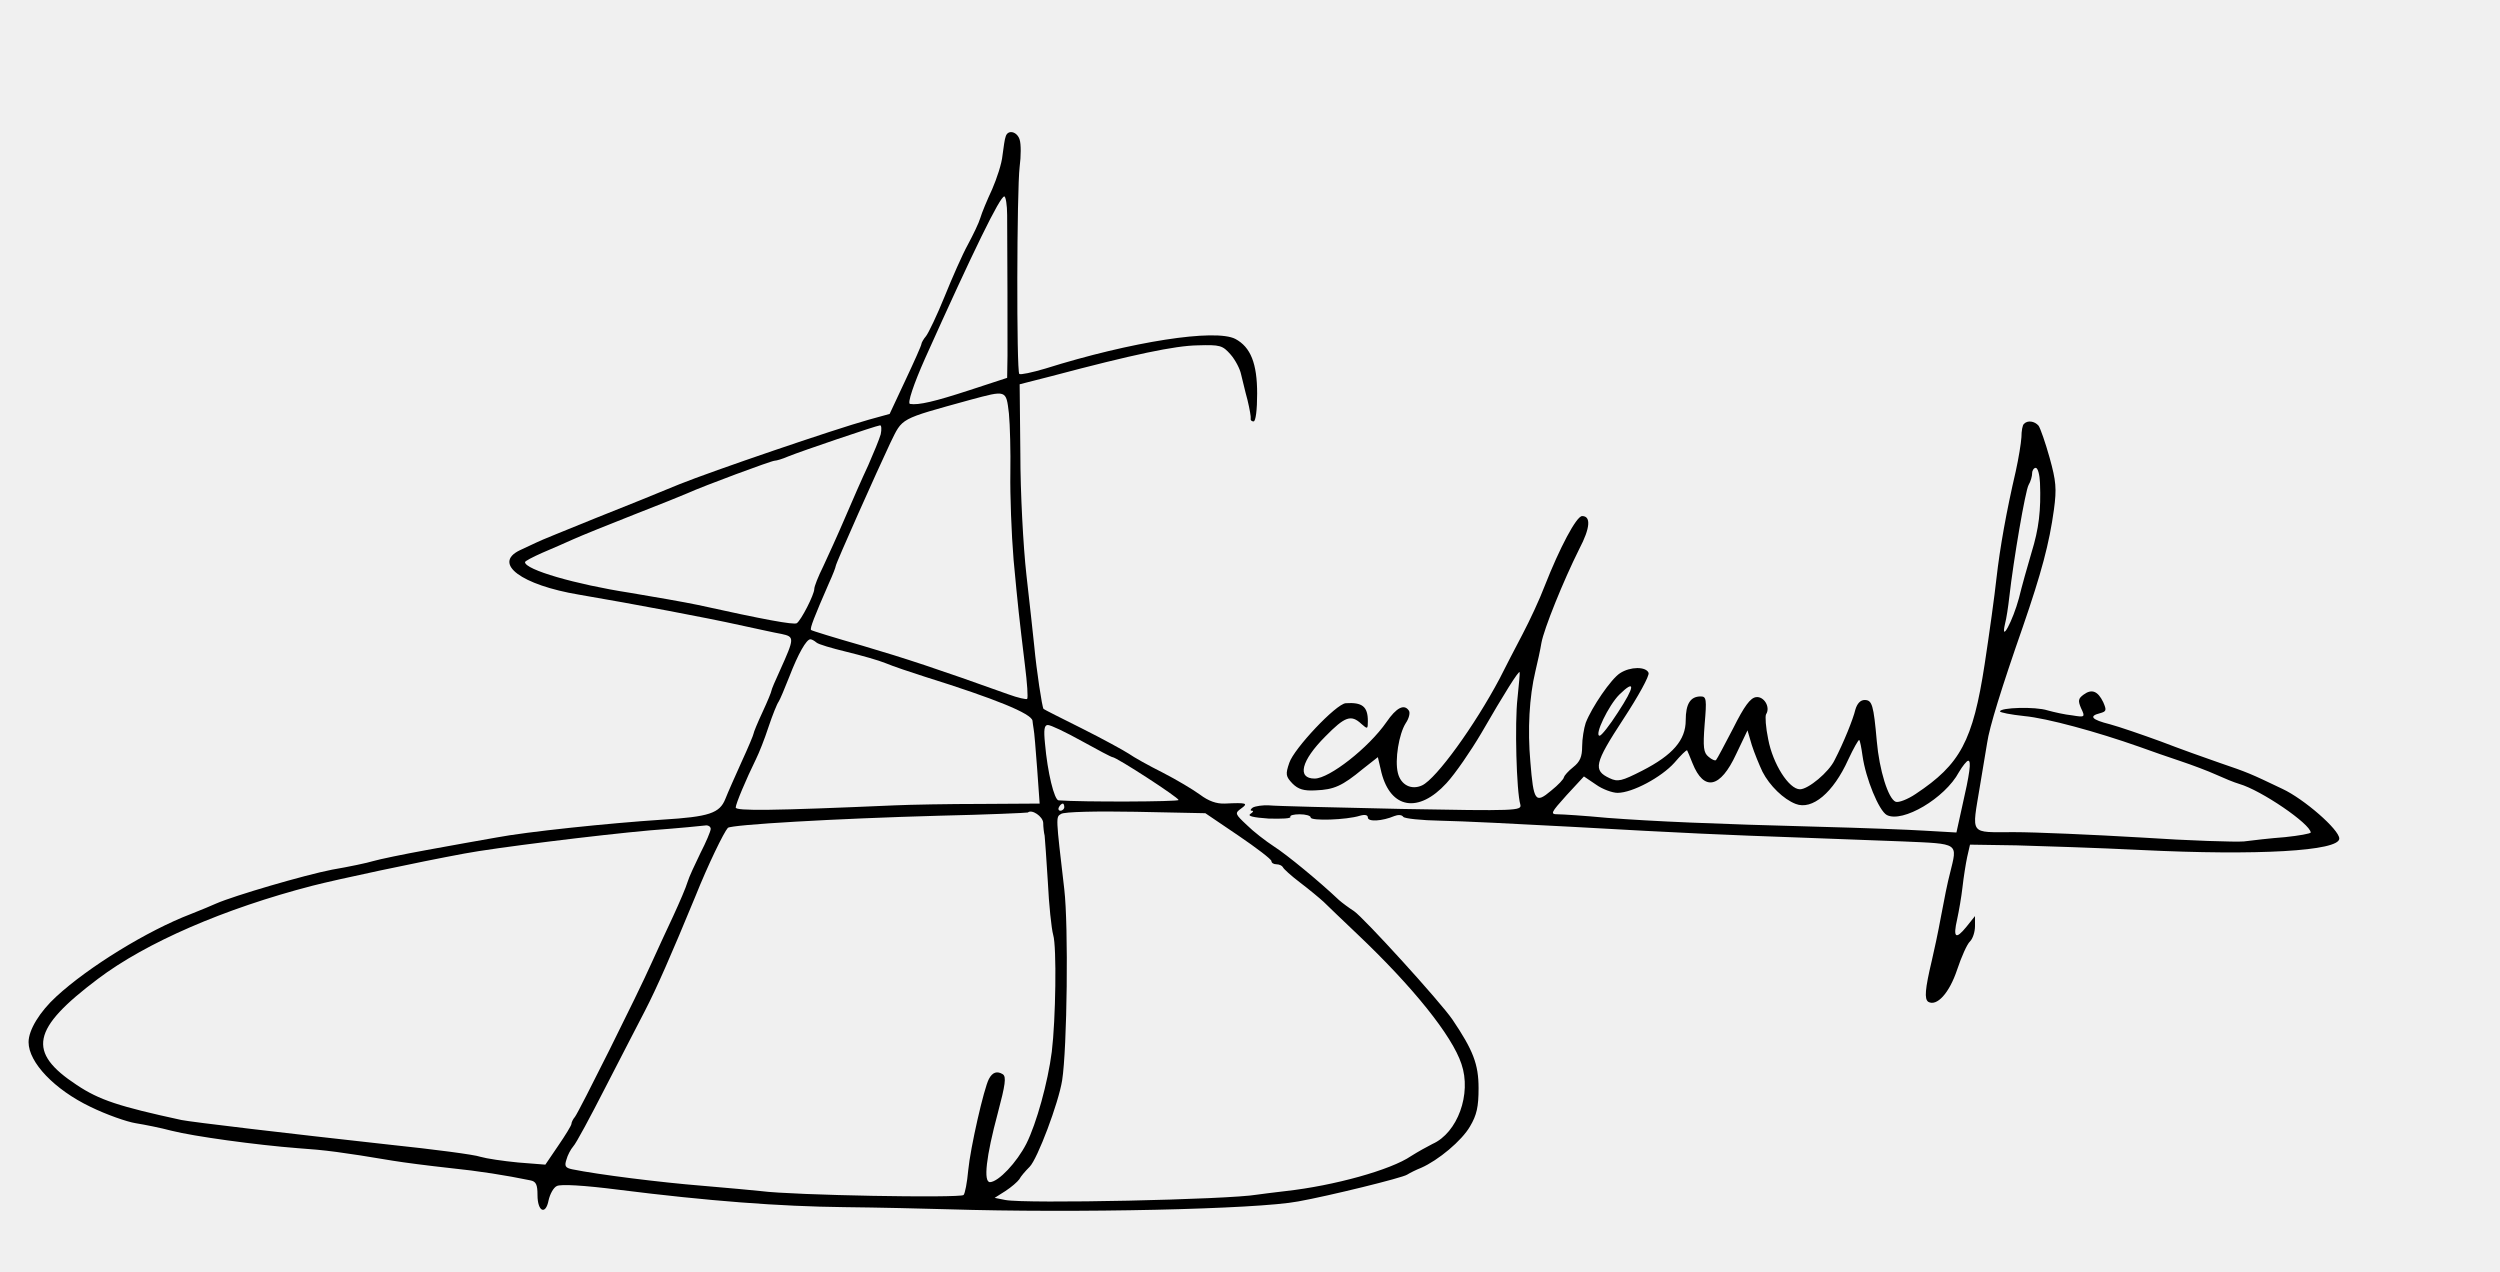
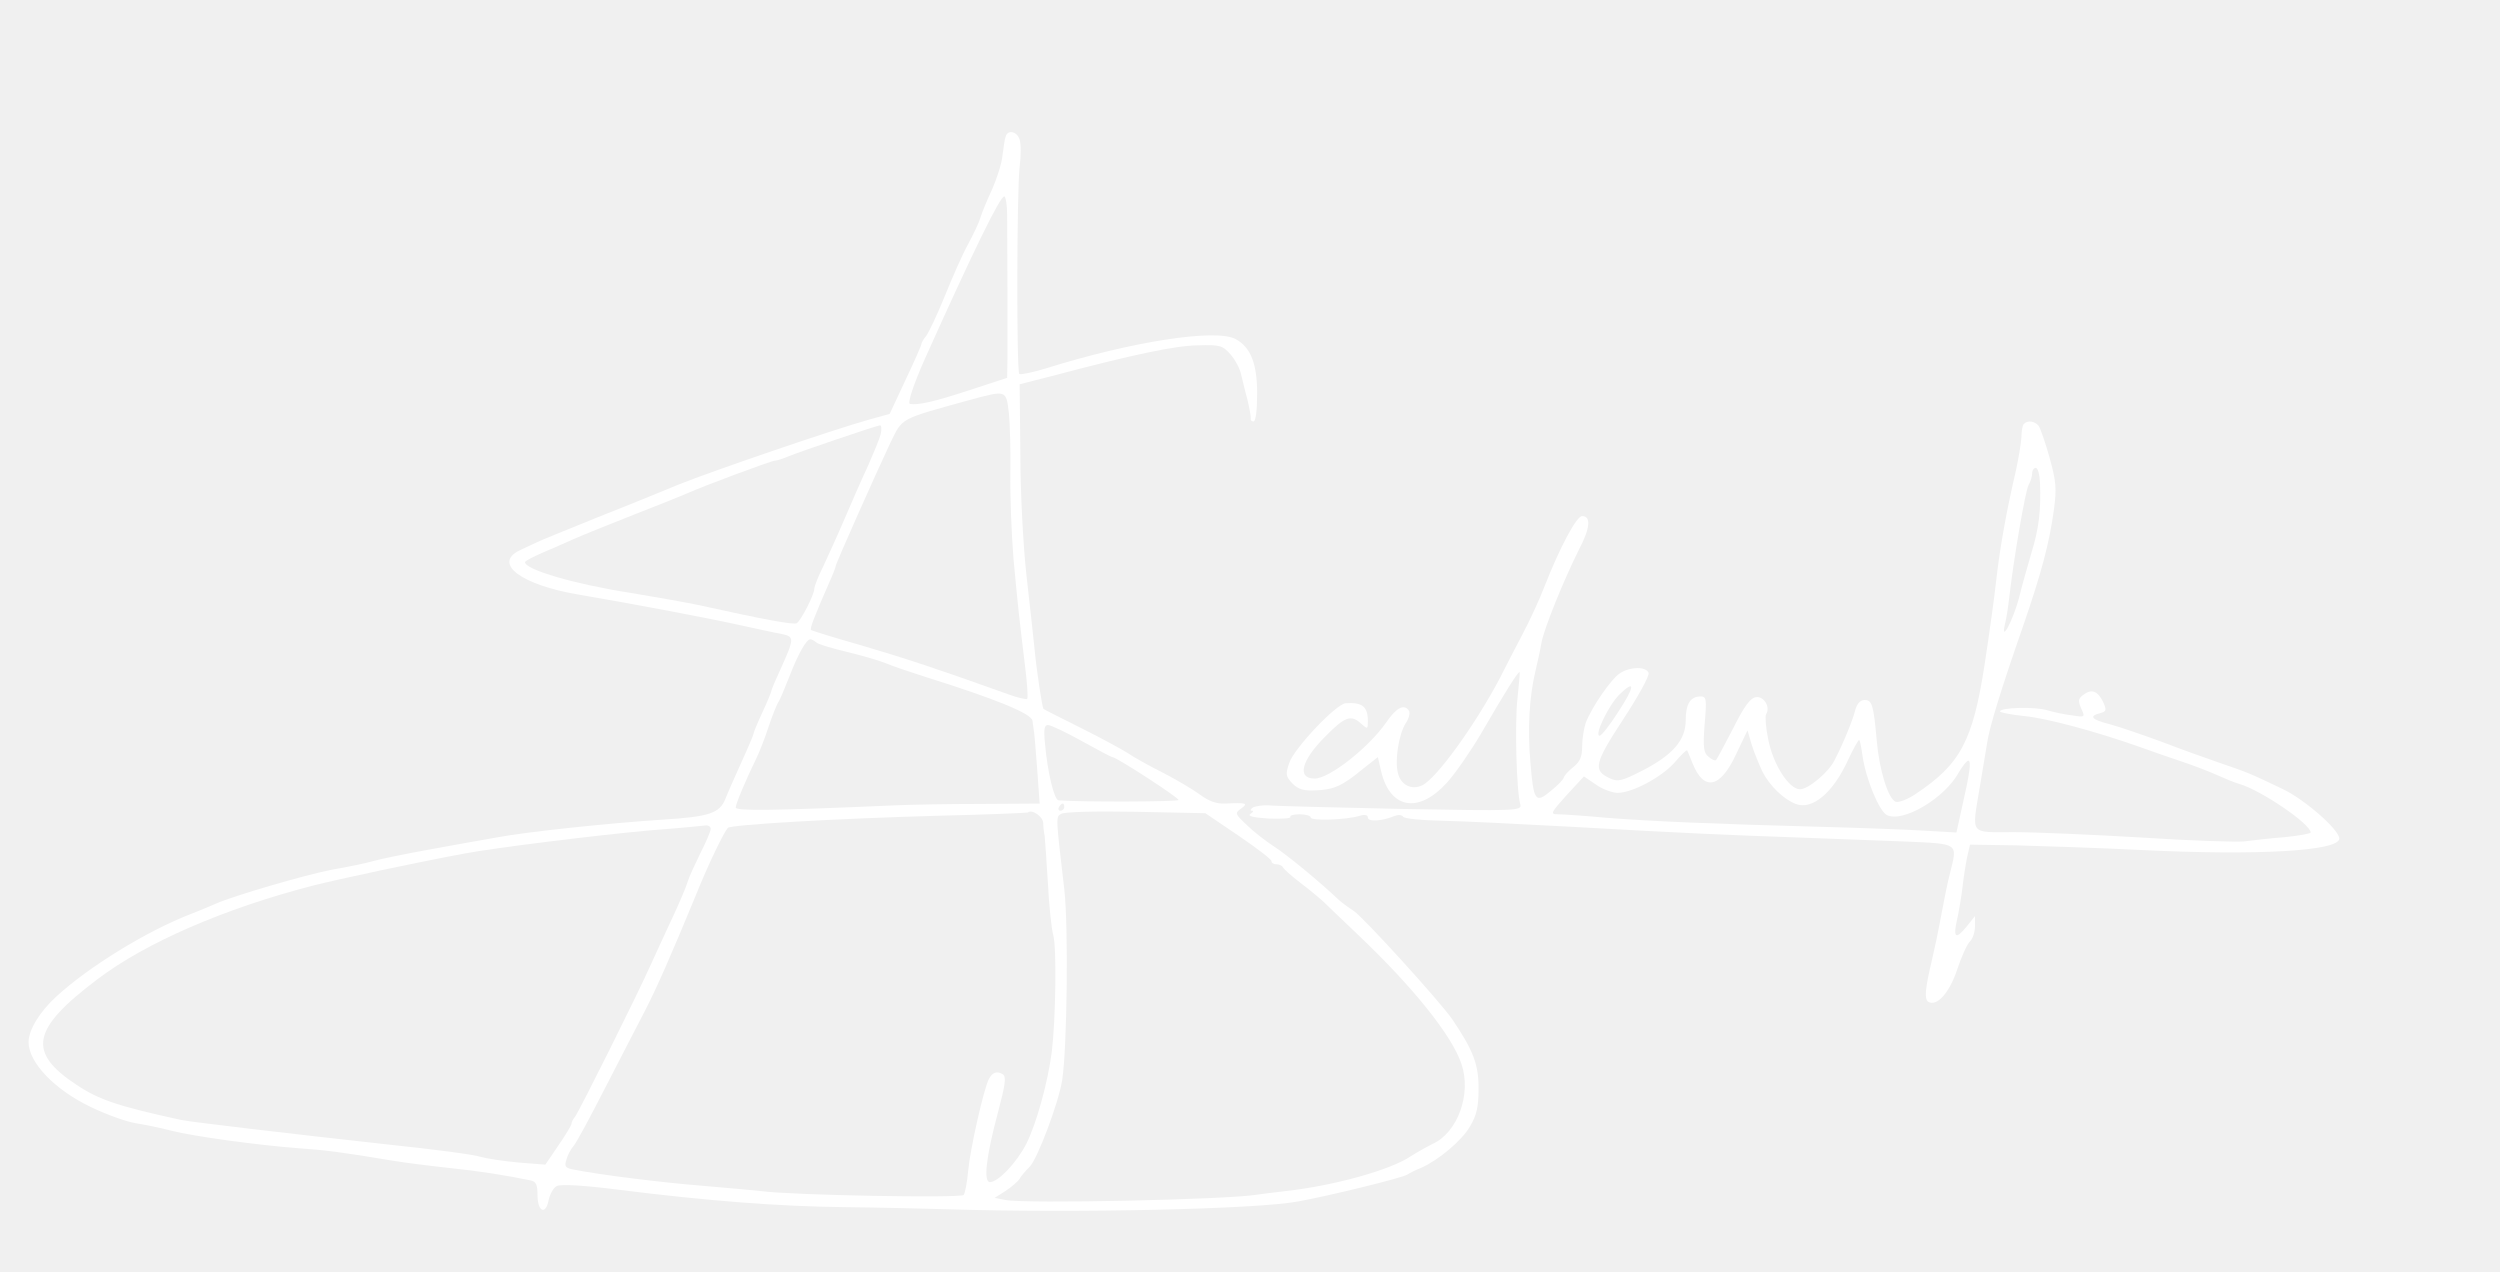
- <svg xmlns="http://www.w3.org/2000/svg" version="1.0" width="700pt" height="356pt" viewBox="0 0 700 356" preserveAspectRatio="xMidYMid meet">
-   <g transform="translate(0,356) scale(0.1,-0.1)" fill="#000000" stroke="none">
+ <svg xmlns="http://www.w3.org/2000/svg" version="1.0" width="70pt" height="35.6pt" viewBox="0 0 700 356" preserveAspectRatio="xMidYMid meet">
+   <g transform="translate(0,356) scale(0.1,-0.1)" fill="#ffffff" stroke="none">
    <path d="M2816 3178 c-3 -7 -6 -31 -9 -53 -2 -23 -16 -65 -29 -95 -14 -30 -29 -66 -33 -80 -4 -14 -20 -47 -35 -75 -15 -27 -44 -93 -65 -145 -21 -52 -45 -102 -52 -111 -7 -8 -13 -19 -13 -22 0 -4 -20 -49 -45 -102 l-44 -94 -58 -16 c-100 -28 -439 -144 -531 -181 -48 -20 -154 -63 -235 -95 -81 -33 -156 -63 -165 -68 -9 -4 -30 -14 -47 -22 -76 -37 5 -97 166 -124 158 -27 359 -65 449 -85 47 -10 100 -22 118 -25 37 -8 37 -11 -4 -102 -13 -28 -24 -54 -24 -57 0 -3 -11 -30 -25 -60 -14 -30 -25 -57 -25 -60 0 -3 -15 -39 -33 -78 -18 -40 -39 -87 -46 -105 -16 -40 -45 -50 -176 -58 -152 -10 -381 -34 -465 -50 -41 -7 -129 -23 -195 -35 -66 -12 -133 -26 -150 -31 -16 -5 -68 -16 -115 -24 -77 -15 -275 -73 -325 -95 -11 -5 -42 -18 -70 -29 -123 -47 -288 -149 -377 -231 -47 -43 -78 -94 -78 -128 0 -57 73 -133 173 -181 45 -22 102 -42 127 -46 25 -4 70 -13 100 -21 63 -16 238 -40 355 -49 74 -5 122 -11 265 -35 30 -5 100 -14 155 -20 88 -9 162 -21 230 -35 16 -3 20 -12 20 -41 0 -47 23 -57 31 -15 4 18 14 36 23 40 10 6 77 2 171 -10 254 -32 453 -47 634 -49 94 -1 225 -4 291 -6 355 -11 865 0 980 22 84 15 292 66 305 75 8 5 26 14 39 19 48 21 114 76 137 116 19 32 24 55 24 107 0 67 -15 106 -73 192 -34 50 -249 286 -276 304 -14 9 -33 23 -42 31 -56 53 -146 127 -182 150 -23 15 -58 42 -76 60 -33 31 -34 33 -16 46 21 15 16 17 -45 14 -24 -1 -46 7 -70 25 -19 14 -66 42 -105 62 -38 19 -81 43 -95 53 -14 9 -72 41 -130 70 -58 29 -106 53 -108 55 -4 3 -20 110 -26 175 -3 30 -13 120 -22 200 -9 80 -17 232 -17 339 l-2 195 90 23 c230 61 345 85 408 86 64 2 70 0 93 -26 13 -15 26 -40 29 -55 4 -15 11 -47 18 -72 6 -25 10 -48 9 -52 -1 -5 3 -8 8 -8 6 0 10 32 10 78 0 84 -18 130 -61 153 -56 29 -290 -7 -532 -83 -37 -11 -70 -18 -73 -15 -8 8 -7 514 1 580 4 30 4 64 0 76 -7 23 -33 29 -39 9z m4 -220 c1 -108 1 -335 1 -394 l-1 -62 -107 -35 c-95 -31 -141 -42 -165 -38 -8 1 10 55 42 127 137 305 210 454 222 454 4 0 8 -24 8 -52z m5 -556 c3 -31 5 -107 4 -167 -1 -61 3 -169 9 -242 13 -139 15 -156 32 -297 6 -48 9 -90 6 -93 -2 -2 -26 3 -53 13 -198 71 -286 100 -408 136 -77 22 -142 42 -144 44 -4 4 9 37 50 131 11 24 19 45 19 48 0 7 117 269 153 345 35 71 23 65 222 120 104 28 102 29 110 -38z m-359 -58 c-4 -14 -20 -53 -35 -87 -16 -34 -45 -100 -65 -147 -20 -47 -48 -108 -61 -136 -14 -28 -25 -56 -25 -63 0 -16 -37 -88 -49 -96 -9 -5 -91 10 -276 51 -38 8 -124 23 -190 34 -155 24 -295 65 -295 86 0 3 21 14 48 26 26 11 65 28 87 38 22 10 99 41 170 69 72 28 139 55 150 60 44 20 235 91 244 91 5 0 22 5 38 12 37 15 246 86 257 87 4 1 5 -11 2 -25z m-180 -583 c5 -5 43 -16 84 -26 41 -10 91 -24 110 -32 19 -8 69 -25 110 -38 198 -62 298 -103 301 -123 0 -4 2 -14 3 -22 2 -8 6 -59 10 -112 l7 -98 -163 -1 c-90 0 -199 -2 -243 -4 -344 -15 -445 -16 -445 -6 0 10 29 79 57 136 8 16 24 56 35 90 11 33 24 65 28 70 4 6 17 37 30 70 25 65 48 105 59 105 4 0 11 -4 17 -9z m743 -276 c45 -25 83 -45 86 -45 11 0 185 -113 185 -120 0 -5 -270 -6 -336 -1 -12 1 -31 78 -38 159 -4 39 -2 52 8 52 8 0 50 -20 95 -45z m-49 -185 c0 -5 -5 -10 -11 -10 -5 0 -7 5 -4 10 3 6 8 10 11 10 2 0 4 -4 4 -10z m-59 -44 c0 -11 2 -28 4 -36 1 -8 5 -67 9 -130 3 -63 10 -130 15 -148 10 -33 7 -237 -4 -327 -11 -86 -43 -201 -71 -257 -27 -53 -78 -107 -102 -108 -19 0 -11 71 22 194 21 79 24 101 14 108 -16 10 -29 6 -39 -13 -14 -26 -52 -193 -58 -256 -3 -34 -9 -65 -13 -69 -10 -9 -478 -1 -568 11 -19 2 -93 9 -165 15 -113 9 -290 31 -363 46 -19 4 -22 9 -16 27 3 12 12 29 19 37 8 8 48 83 90 165 43 83 92 179 111 215 33 64 73 155 141 320 36 90 80 180 91 192 10 9 301 26 592 34 135 3 246 8 248 9 11 10 42 -11 43 -29z m547 -36 c50 -34 92 -66 92 -71 0 -5 6 -9 14 -9 8 0 16 -4 18 -8 2 -5 23 -24 48 -43 25 -19 54 -43 66 -54 11 -11 54 -52 95 -91 155 -147 265 -284 291 -363 29 -84 -11 -193 -81 -224 -14 -7 -41 -22 -60 -34 -57 -39 -216 -83 -351 -98 -36 -4 -72 -9 -80 -10 -81 -14 -647 -26 -705 -15 l-30 6 30 19 c17 11 34 26 39 33 4 8 17 23 29 35 22 22 81 179 91 242 14 90 18 432 6 535 -24 206 -24 202 -9 211 8 6 99 8 209 6 l195 -4 93 -63z m-1478 19 c0 -6 -13 -37 -29 -68 -15 -31 -32 -67 -36 -81 -4 -14 -22 -56 -40 -95 -18 -38 -45 -97 -60 -130 -40 -90 -204 -418 -215 -432 -6 -7 -10 -16 -10 -20 0 -4 -17 -32 -37 -61 l-36 -53 -76 6 c-42 4 -89 11 -106 16 -16 6 -131 21 -255 34 -290 32 -552 63 -582 69 -175 38 -230 56 -293 98 -140 92 -127 157 59 297 135 102 354 197 601 261 70 18 295 66 425 90 84 16 375 52 520 65 80 6 151 13 158 14 6 0 12 -4 12 -10z" />
    <path d="M5667 2373 c-4 -3 -7 -20 -7 -37 -1 -17 -8 -60 -16 -96 -26 -112 -44 -212 -54 -300 -5 -47 -20 -155 -33 -240 -33 -215 -68 -280 -193 -363 -22 -15 -48 -25 -56 -22 -21 8 -46 89 -53 170 -9 101 -13 115 -34 115 -12 0 -21 -10 -26 -27 -6 -26 -33 -93 -58 -141 -16 -34 -74 -82 -97 -82 -31 0 -76 71 -89 140 -7 33 -9 65 -6 70 13 20 -6 51 -28 48 -16 -2 -33 -25 -64 -87 -24 -46 -45 -86 -48 -89 -2 -3 -12 1 -21 9 -14 11 -16 26 -11 91 6 70 5 78 -11 78 -29 0 -42 -21 -42 -67 0 -55 -36 -97 -122 -141 -57 -29 -68 -32 -91 -21 -47 22 -43 41 38 165 42 64 74 122 71 130 -7 18 -51 18 -80 -1 -25 -16 -79 -95 -96 -139 -5 -15 -10 -45 -10 -66 0 -29 -6 -43 -25 -58 -14 -11 -25 -24 -26 -28 0 -5 -16 -22 -36 -38 -44 -37 -49 -30 -58 81 -8 90 -3 182 14 253 6 25 14 61 17 80 7 39 61 173 106 263 31 59 33 92 8 92 -16 0 -63 -89 -105 -196 -14 -37 -42 -97 -62 -135 -20 -38 -49 -94 -64 -124 -70 -132 -177 -280 -217 -299 -30 -14 -60 1 -68 35 -9 36 3 109 22 139 9 13 13 29 9 35 -13 20 -35 9 -63 -32 -50 -72 -160 -158 -201 -158 -50 0 -38 50 30 118 55 56 72 62 101 35 17 -15 18 -15 18 8 0 41 -16 53 -62 50 -27 -2 -145 -127 -158 -167 -11 -32 -10 -38 9 -58 16 -16 32 -21 65 -19 51 2 74 12 132 60 l42 33 10 -43 c26 -102 104 -115 182 -30 25 27 68 90 97 139 67 116 105 176 108 172 1 -2 -2 -34 -6 -73 -8 -68 -3 -261 8 -298 4 -17 -10 -18 -334 -12 -186 4 -352 8 -370 10 -17 1 -37 -2 -45 -6 -7 -5 -8 -9 -3 -9 6 0 4 -4 -4 -9 -9 -6 8 -10 51 -13 37 -1 64 0 61 5 -2 4 10 7 26 7 17 0 31 -4 31 -9 0 -10 100 -7 138 5 14 4 22 2 22 -5 0 -13 41 -10 74 4 10 4 21 4 25 -2 3 -5 51 -10 106 -11 55 -1 219 -9 365 -17 317 -18 436 -23 635 -30 83 -3 214 -8 293 -11 160 -7 153 -3 132 -89 -6 -22 -17 -76 -25 -120 -8 -44 -20 -100 -26 -125 -19 -80 -21 -107 -10 -115 24 -14 59 24 81 90 12 36 28 72 36 79 8 8 14 27 14 43 l0 28 -24 -30 c-30 -37 -38 -31 -26 21 5 23 12 63 15 90 3 27 9 65 13 84 l8 35 130 -2 c71 -2 228 -7 349 -13 326 -16 555 -3 555 32 0 25 -99 111 -159 139 -92 44 -97 46 -176 73 -38 13 -113 40 -165 60 -52 19 -116 41 -142 48 -52 13 -60 23 -28 31 18 5 19 8 9 31 -15 31 -32 38 -55 21 -15 -11 -16 -17 -7 -38 12 -25 11 -26 -25 -20 -20 2 -51 9 -69 14 -34 11 -133 8 -133 -3 0 -3 30 -9 68 -13 64 -6 203 -44 322 -86 30 -11 82 -29 115 -40 33 -11 78 -28 100 -38 22 -10 51 -22 65 -26 62 -18 199 -112 200 -136 0 -3 -33 -9 -72 -13 -40 -3 -92 -9 -115 -12 -23 -2 -153 2 -288 11 -136 8 -296 15 -356 15 -127 0 -118 -11 -95 130 8 47 17 101 20 120 6 43 40 153 100 325 52 151 74 233 87 328 8 59 6 80 -12 145 -12 43 -26 83 -31 90 -11 13 -31 16 -41 5z m45 -165 c3 -77 -3 -128 -24 -196 -11 -37 -27 -94 -35 -127 -17 -63 -52 -129 -39 -72 4 15 9 48 12 75 12 106 45 298 54 314 6 10 10 25 10 33 0 8 5 15 10 15 6 0 11 -19 12 -42z m-1182 -643 c-23 -36 -46 -65 -51 -65 -16 0 25 85 55 115 46 45 44 23 -4 -50z m405 -166 c20 -39 59 -77 93 -90 46 -18 105 31 147 124 15 32 29 57 31 55 2 -2 6 -22 9 -44 9 -64 46 -154 68 -166 44 -23 163 47 202 120 10 17 22 32 26 32 9 0 5 -33 -18 -133 l-15 -68 -87 5 c-47 3 -180 8 -296 11 -300 8 -463 15 -595 25 -63 6 -126 10 -138 10 -22 0 -20 4 24 53 l49 53 34 -23 c18 -13 46 -23 60 -23 42 0 123 44 159 84 18 21 34 37 36 35 1 -2 8 -18 15 -36 32 -80 78 -70 122 25 l32 67 12 -41 c7 -22 21 -56 30 -75z" />
  </g>
</svg>
